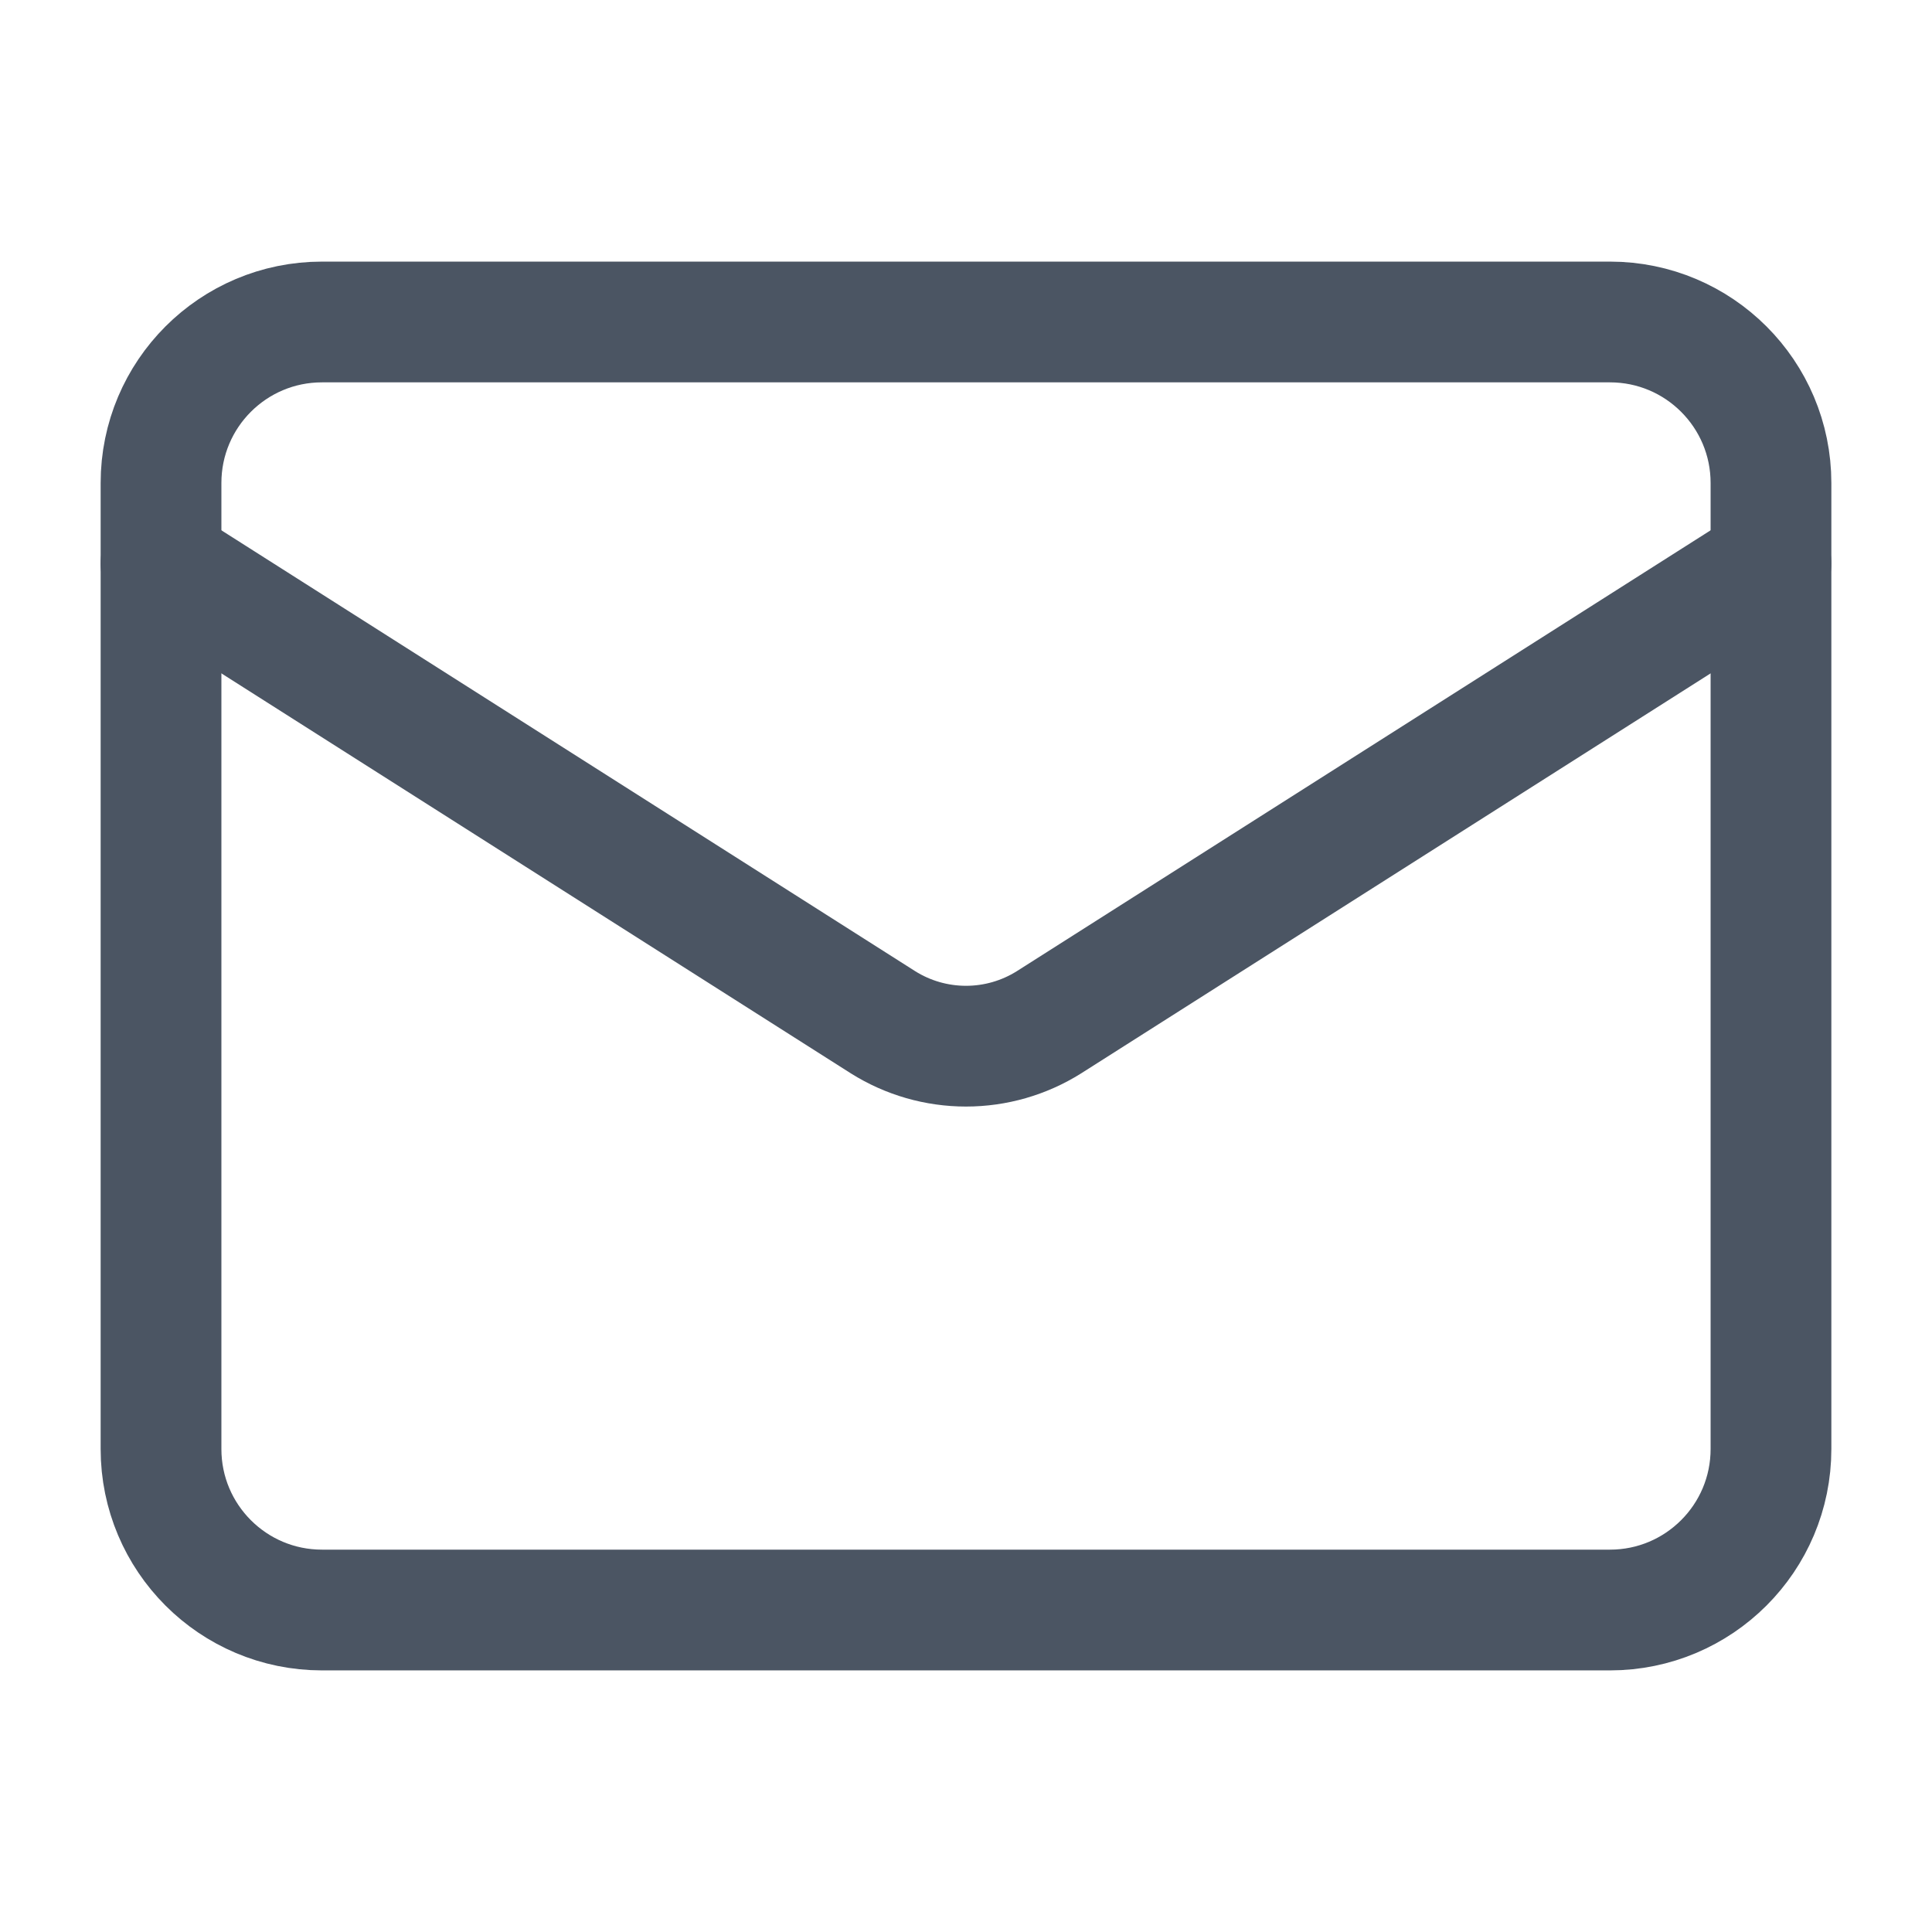
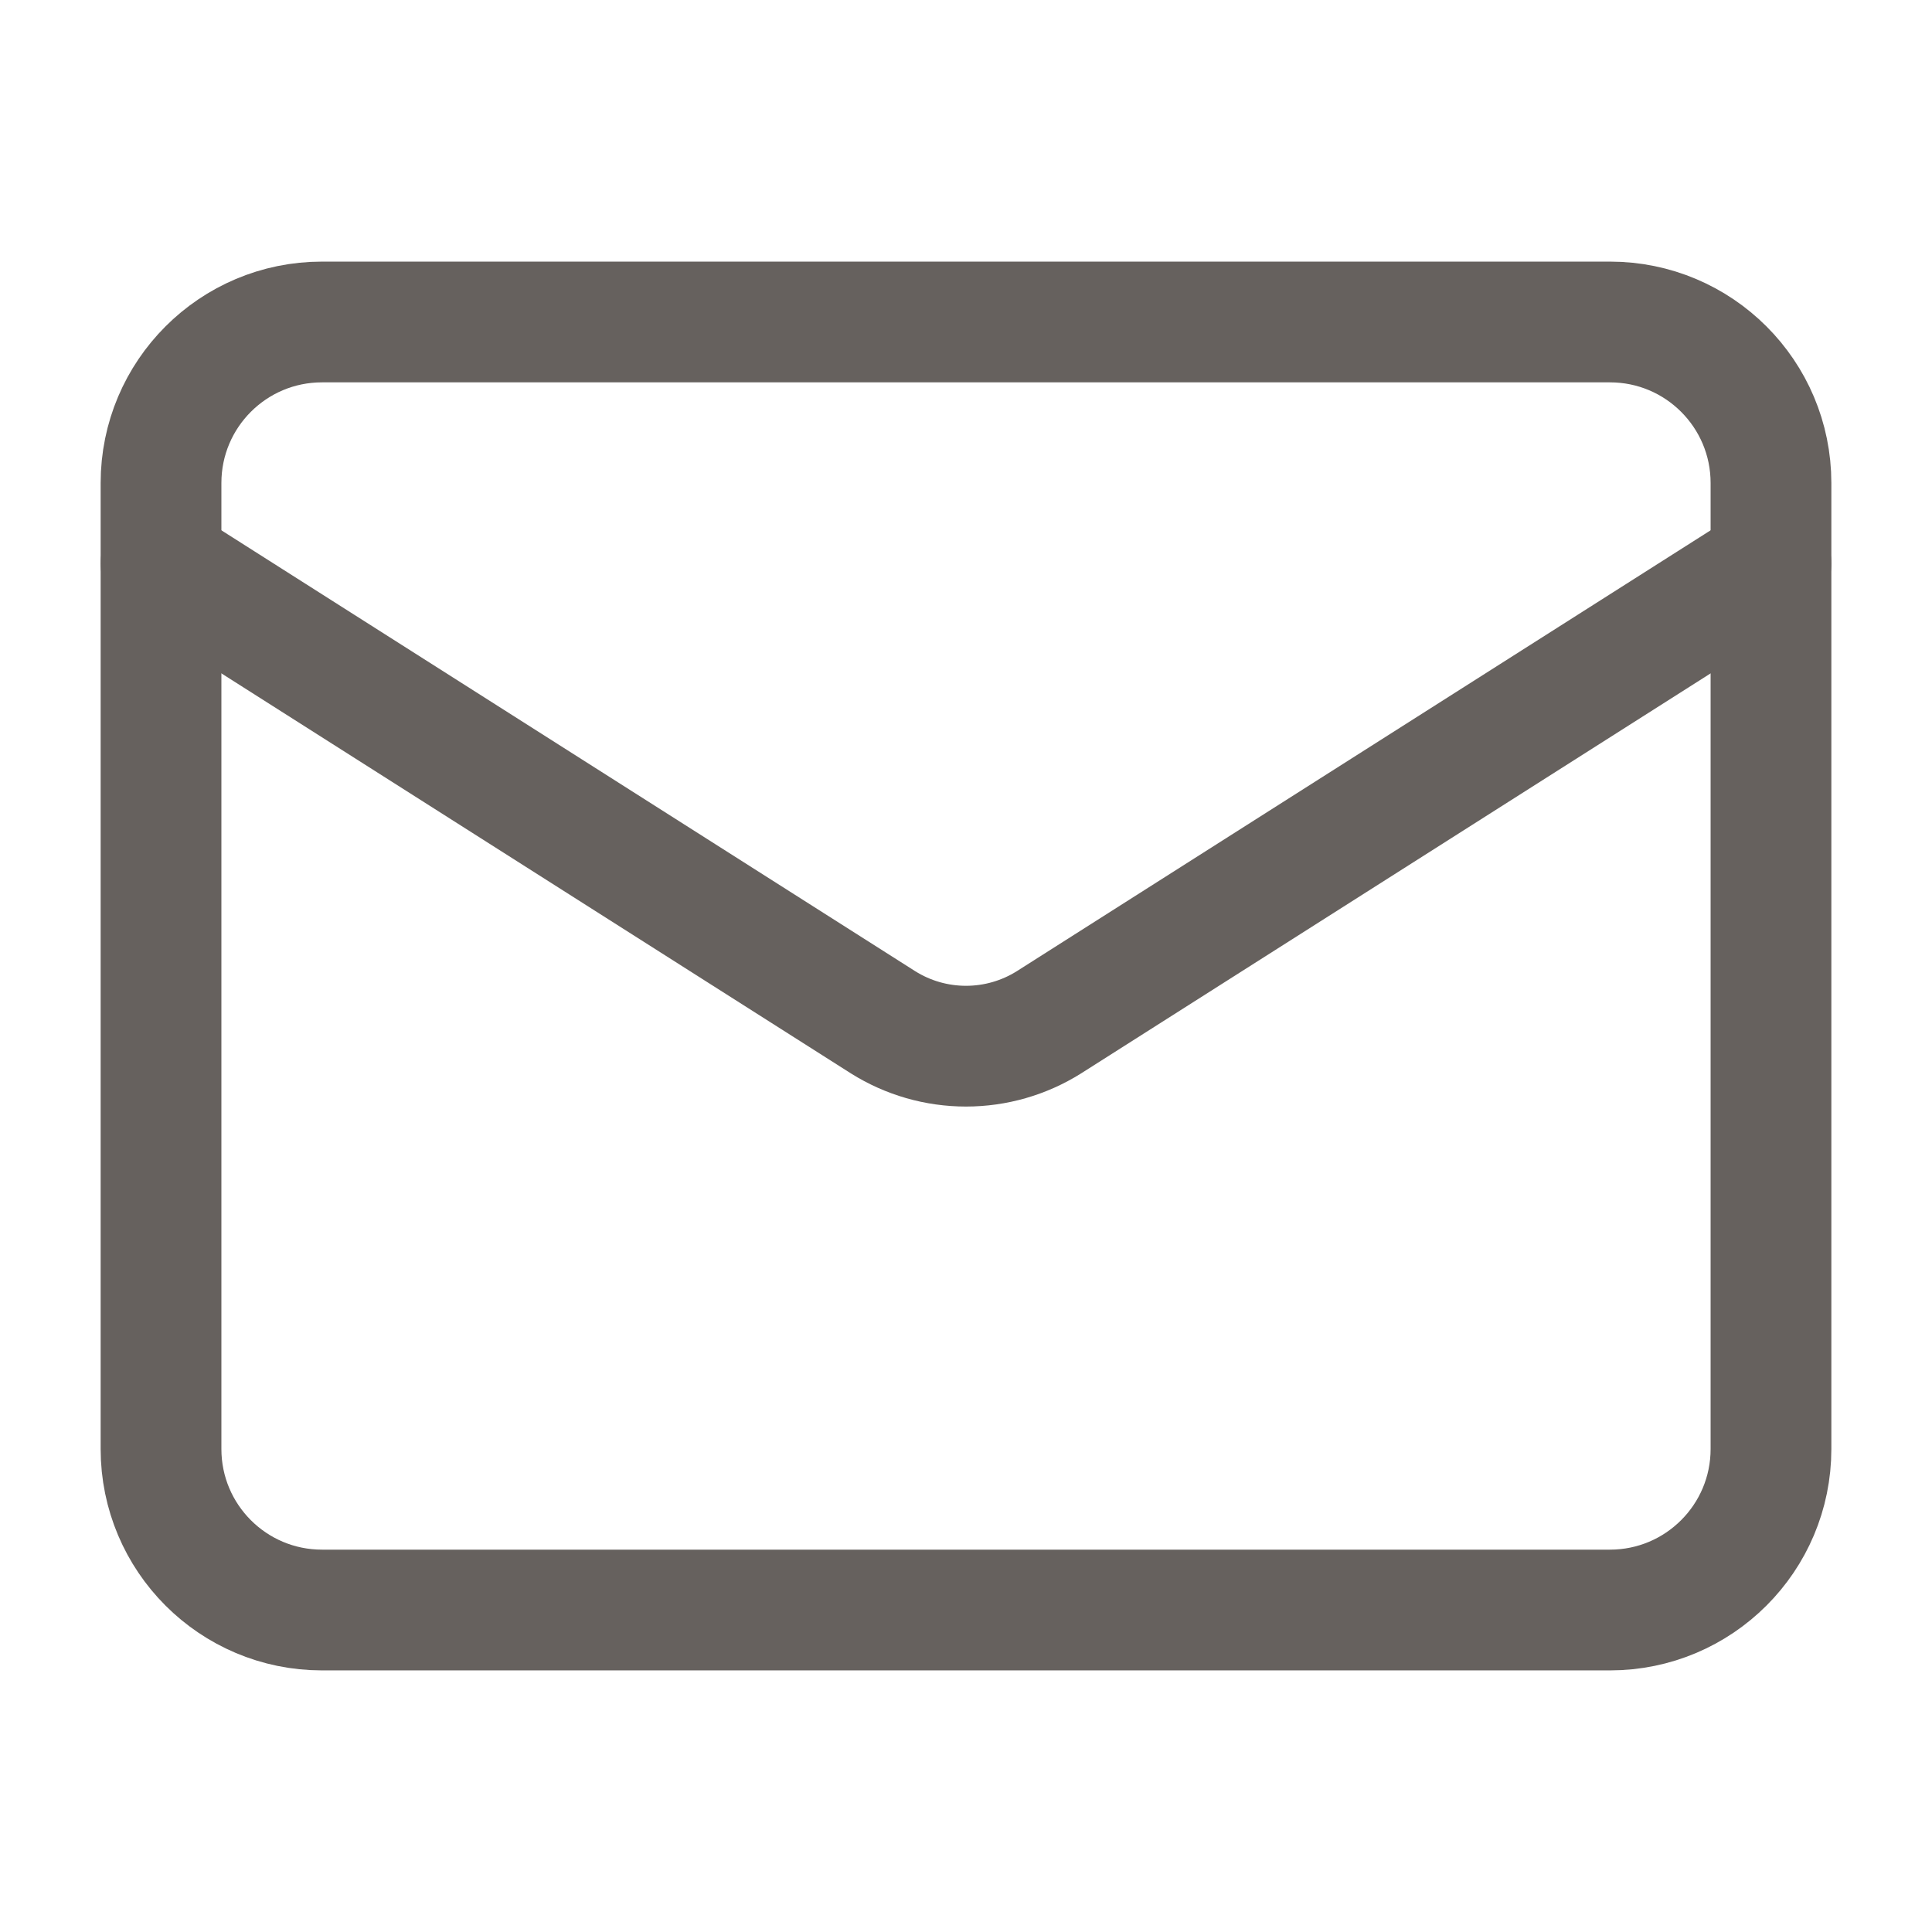
- <svg xmlns="http://www.w3.org/2000/svg" width="32" height="32" viewBox="0 0 32 32" fill="none">
-   <path d="M26.666 5.333H5.333C3.86 5.333 2.667 6.527 2.667 8V24C2.667 25.473 3.86 26.667 5.333 26.667H26.666C28.139 26.667 29.333 25.473 29.333 24V8C29.333 6.527 28.139 5.333 26.666 5.333Z" stroke="#4B5563" stroke-width="2" stroke-linecap="round" stroke-linejoin="round" />
-   <path d="M29.333 9.333L17.373 16.933C16.962 17.191 16.486 17.328 16 17.328C15.514 17.328 15.038 17.191 14.627 16.933L2.667 9.333" stroke="#4B5563" stroke-width="2" stroke-linecap="round" stroke-linejoin="round" />
+ <svg xmlns="http://www.w3.org/2000/svg" width="22" height="22" viewBox="0 0 32 32" fill="none">
+   <path d="M26.666 5.333H5.333C3.86 5.333 2.667 6.527 2.667 8V24C2.667 25.473 3.86 26.667 5.333 26.667H26.666C28.139 26.667 29.333 25.473 29.333 24V8C29.333 6.527 28.139 5.333 26.666 5.333Z" stroke="#66615e" stroke-width="2" stroke-linecap="round" stroke-linejoin="round" />
+   <path d="M29.333 9.333L17.373 16.933C16.962 17.191 16.486 17.328 16 17.328C15.514 17.328 15.038 17.191 14.627 16.933L2.667 9.333" stroke="#66615e" stroke-width="2" stroke-linecap="round" stroke-linejoin="round" />
</svg>
